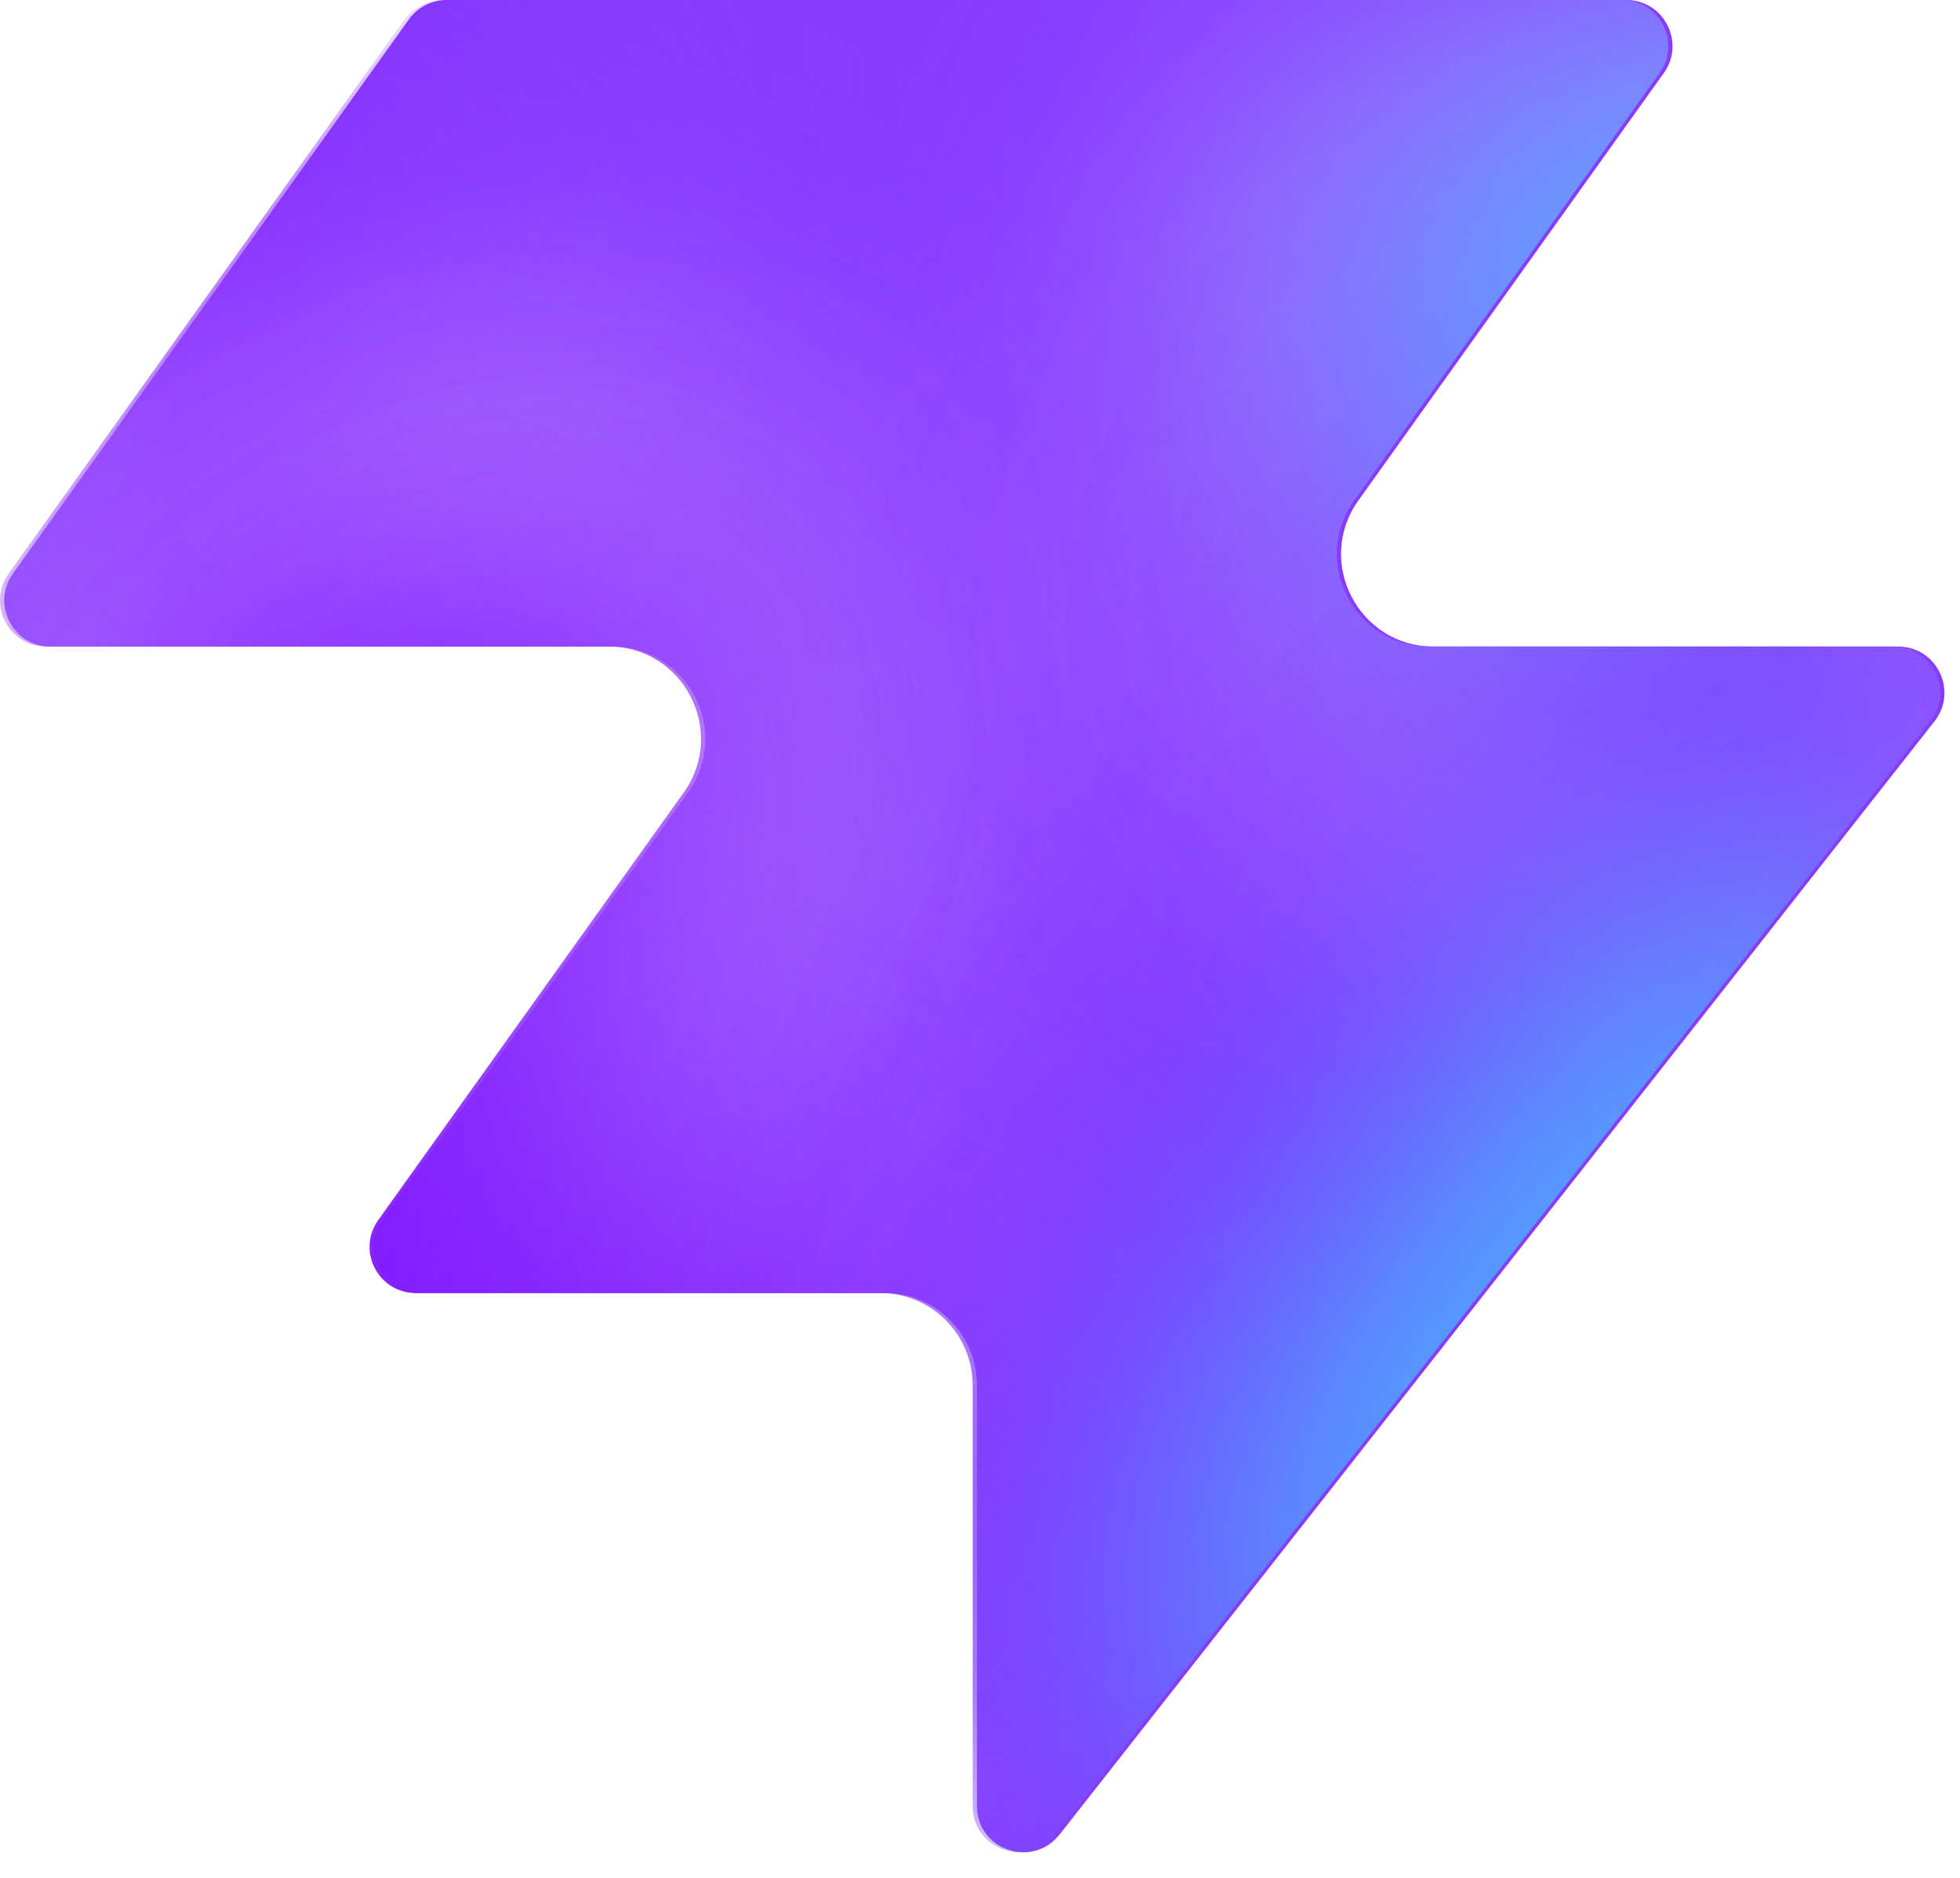
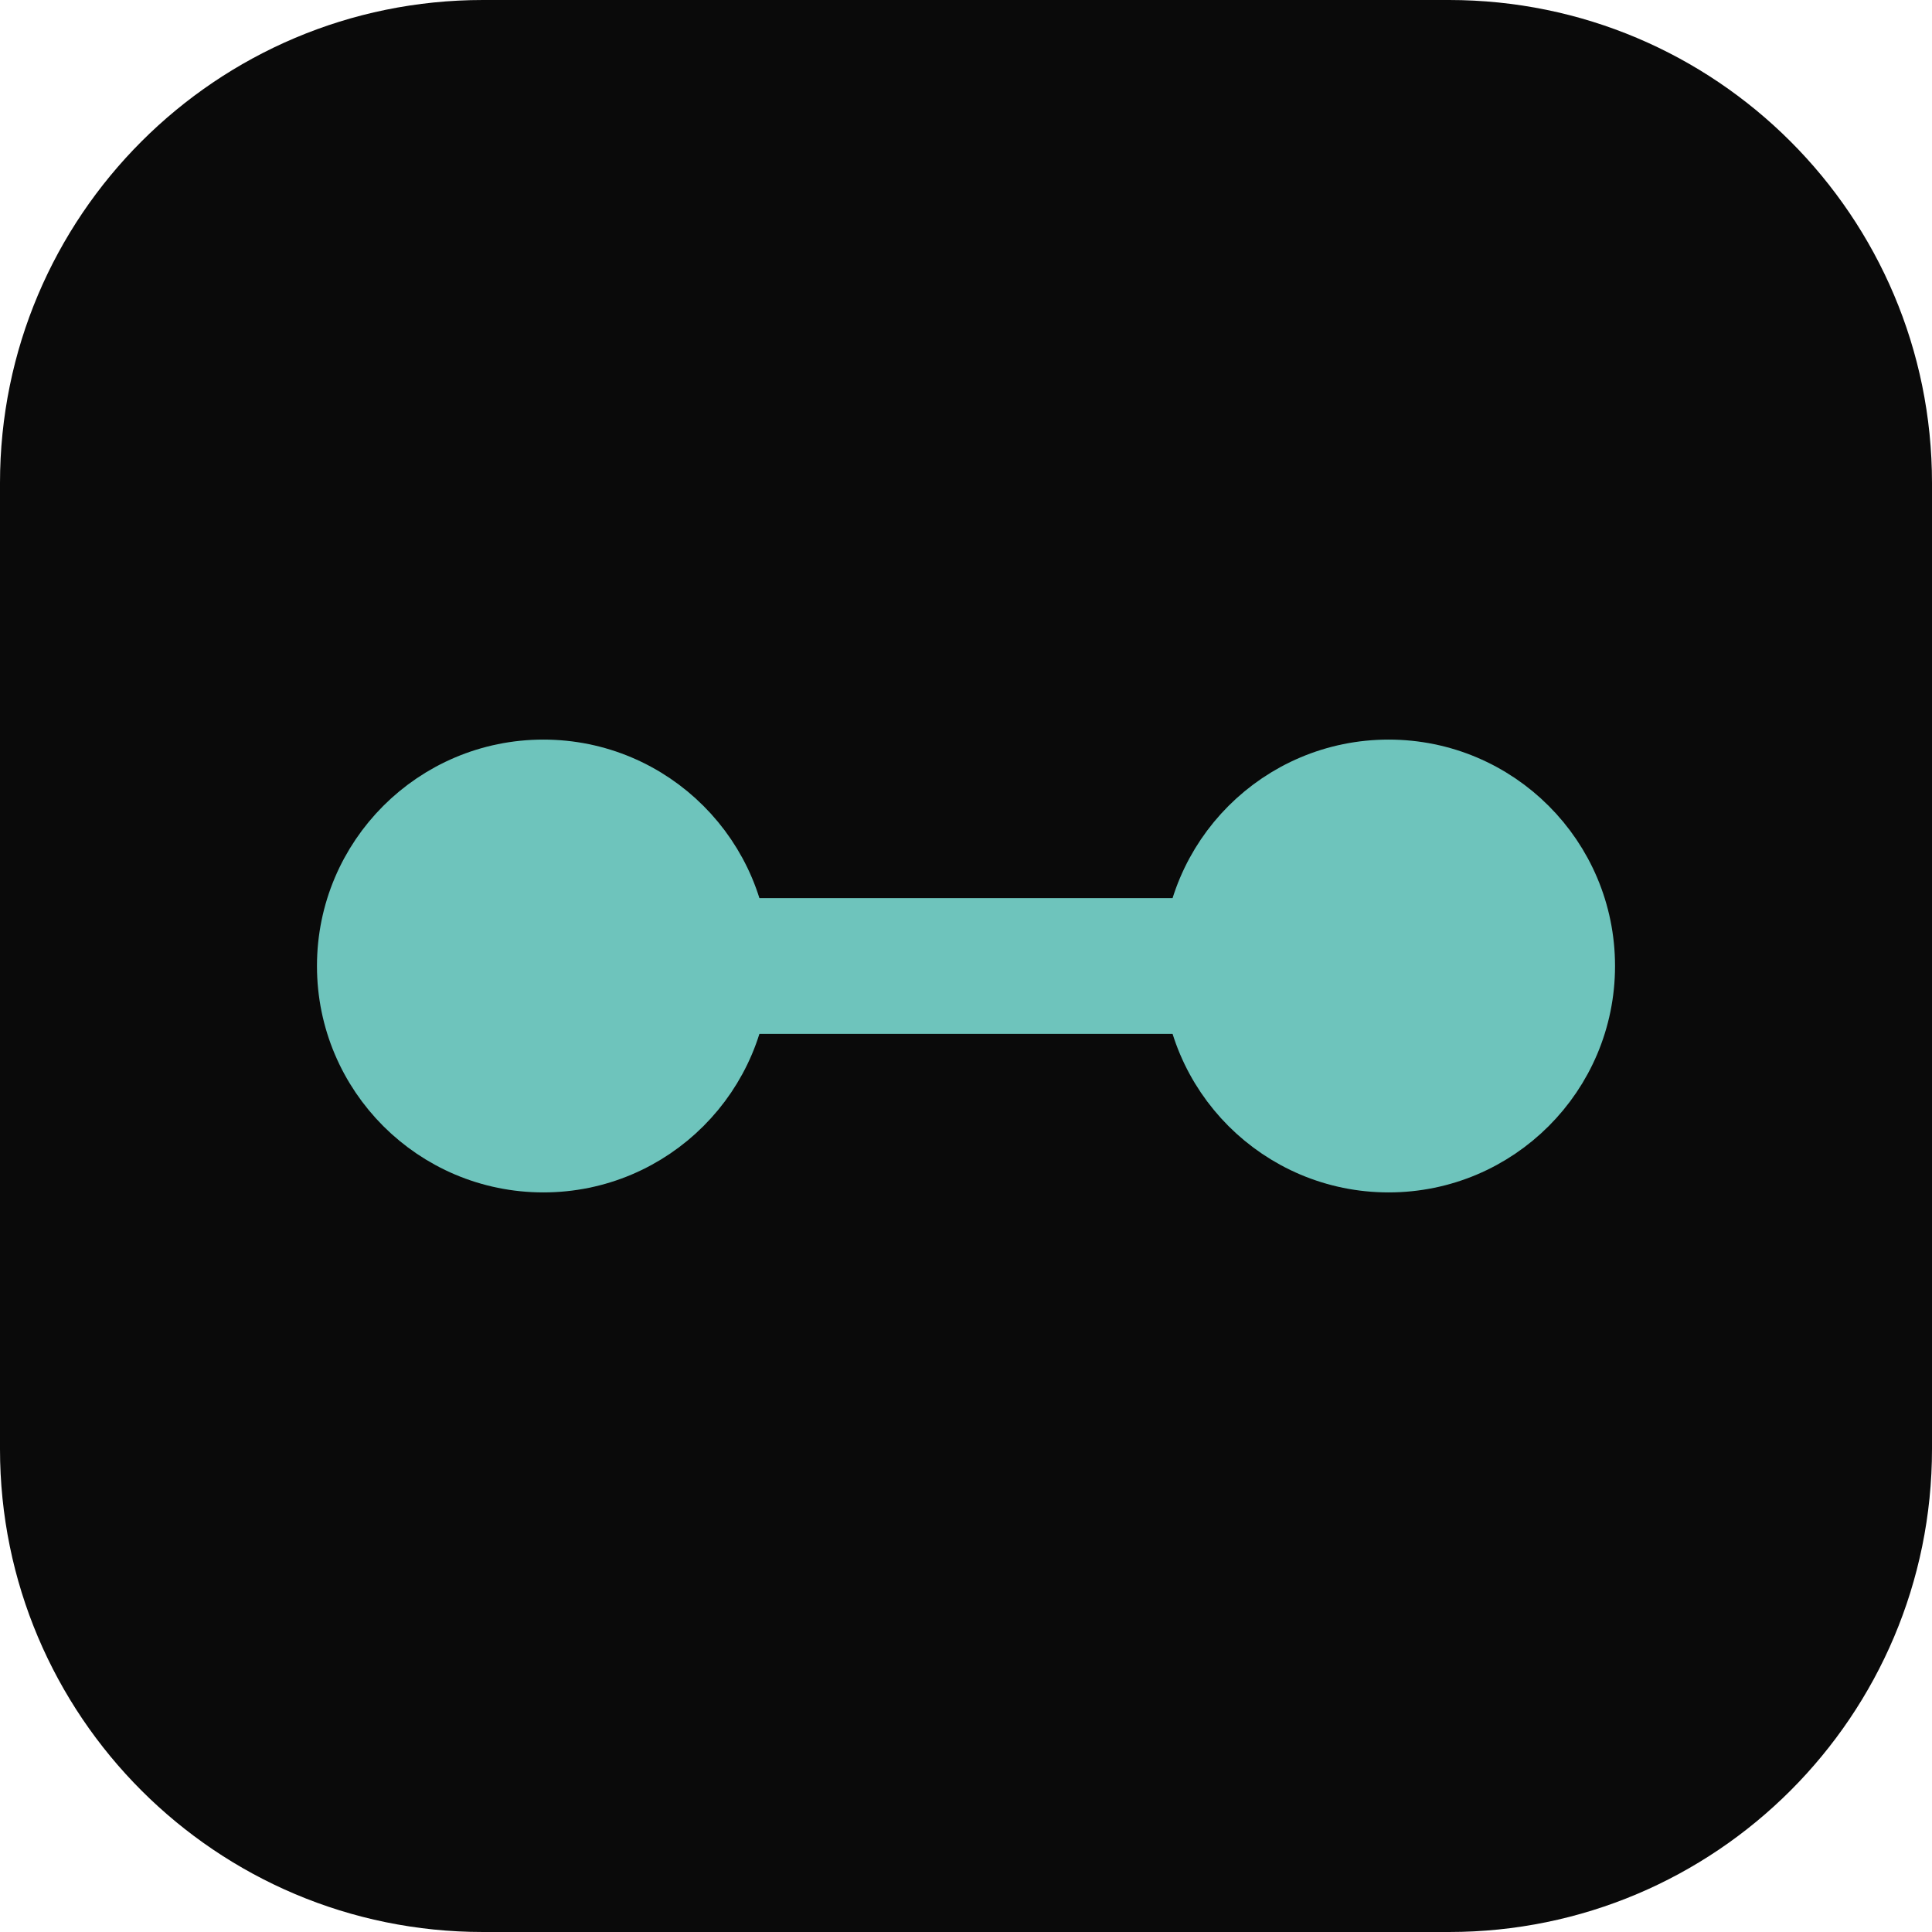
- <svg xmlns="http://www.w3.org/2000/svg" width="48" height="46" fill="none" viewBox="0 0 48 46">
-   <path fill="#863bff" d="M25.946 44.938c-.664.845-2.021.375-2.021-.698V33.937a2.26 2.26 0 0 0-2.262-2.262H10.287c-.92 0-1.456-1.04-.92-1.788l7.48-10.471c1.07-1.497 0-3.578-1.842-3.578H1.237c-.92 0-1.456-1.04-.92-1.788L10.013.474c.214-.297.556-.474.92-.474h28.894c.92 0 1.456 1.04.92 1.788l-7.48 10.471c-1.07 1.498 0 3.579 1.842 3.579h11.377c.943 0 1.473 1.088.89 1.83L25.947 44.94z" style="fill:#863bff;fill:color(display-p3 .525 .23 1);fill-opacity:1" />
-   <mask id="a" width="48" height="46" x="0" y="0" maskUnits="userSpaceOnUse" style="mask-type:alpha">
-     <path fill="#000" d="M25.842 44.938c-.664.844-2.021.375-2.021-.698V33.937a2.26 2.26 0 0 0-2.262-2.262H10.183c-.92 0-1.456-1.04-.92-1.788l7.48-10.471c1.07-1.498 0-3.579-1.842-3.579H1.133c-.92 0-1.456-1.04-.92-1.787L9.91.473c.214-.297.556-.474.92-.474h28.894c.92 0 1.456 1.04.92 1.788l-7.48 10.471c-1.07 1.498 0 3.578 1.842 3.578h11.377c.943 0 1.473 1.088.89 1.832L25.843 44.94z" style="fill:#000;fill-opacity:1" />
-   </mask>
-   <g mask="url(#a)">
-     <g filter="url(#b)">
-       <ellipse cx="5.508" cy="14.704" fill="#ede6ff" rx="5.508" ry="14.704" style="fill:#ede6ff;fill:color(display-p3 .927 .903 1);fill-opacity:1" transform="matrix(.00324 1 1 -.00324 -4.47 31.516)" />
-     </g>
-     <g filter="url(#c)">
-       <ellipse cx="10.399" cy="29.851" fill="#ede6ff" rx="10.399" ry="29.851" style="fill:#ede6ff;fill:color(display-p3 .927 .903 1);fill-opacity:1" transform="matrix(.00324 1 1 -.00324 -39.328 7.883)" />
-     </g>
-     <g filter="url(#d)">
-       <ellipse cx="5.508" cy="30.487" fill="#7e14ff" rx="5.508" ry="30.487" style="fill:#7e14ff;fill:color(display-p3 .492 .077 1);fill-opacity:1" transform="rotate(89.814 -25.913 -14.639)scale(1 -1)" />
-     </g>
-     <g filter="url(#e)">
-       <ellipse cx="5.508" cy="30.599" fill="#7e14ff" rx="5.508" ry="30.599" style="fill:#7e14ff;fill:color(display-p3 .492 .077 1);fill-opacity:1" transform="rotate(89.814 -32.644 -3.334)scale(1 -1)" />
-     </g>
-     <g filter="url(#f)">
-       <ellipse cx="5.508" cy="30.599" fill="#7e14ff" rx="5.508" ry="30.599" style="fill:#7e14ff;fill:color(display-p3 .492 .077 1);fill-opacity:1" transform="matrix(.00324 1 1 -.00324 -34.34 30.47)" />
-     </g>
-     <g filter="url(#g)">
-       <ellipse cx="14.072" cy="22.078" fill="#ede6ff" rx="14.072" ry="22.078" style="fill:#ede6ff;fill:color(display-p3 .927 .903 1);fill-opacity:1" transform="rotate(93.35 24.506 48.493)scale(-1 1)" />
-     </g>
-     <g filter="url(#h)">
-       <ellipse cx="3.47" cy="21.501" fill="#7e14ff" rx="3.47" ry="21.501" style="fill:#7e14ff;fill:color(display-p3 .492 .077 1);fill-opacity:1" transform="rotate(89.009 28.708 47.59)scale(-1 1)" />
-     </g>
-     <g filter="url(#i)">
-       <ellipse cx="3.47" cy="21.501" fill="#7e14ff" rx="3.47" ry="21.501" style="fill:#7e14ff;fill:color(display-p3 .492 .077 1);fill-opacity:1" transform="rotate(89.009 28.708 47.59)scale(-1 1)" />
-     </g>
-     <g filter="url(#j)">
-       <ellipse cx=".387" cy="8.972" fill="#7e14ff" rx="4.407" ry="29.108" style="fill:#7e14ff;fill:color(display-p3 .492 .077 1);fill-opacity:1" transform="rotate(39.51 .387 8.972)" />
-     </g>
-     <g filter="url(#k)">
-       <ellipse cx="47.523" cy="-6.092" fill="#7e14ff" rx="4.407" ry="29.108" style="fill:#7e14ff;fill:color(display-p3 .492 .077 1);fill-opacity:1" transform="rotate(37.892 47.523 -6.092)" />
-     </g>
-     <g filter="url(#l)">
-       <ellipse cx="41.412" cy="6.333" fill="#47bfff" rx="5.971" ry="9.665" style="fill:#47bfff;fill:color(display-p3 .28 .748 1);fill-opacity:1" transform="rotate(37.892 41.412 6.333)" />
-     </g>
-     <g filter="url(#m)">
-       <ellipse cx="-1.879" cy="38.332" fill="#7e14ff" rx="4.407" ry="29.108" style="fill:#7e14ff;fill:color(display-p3 .492 .077 1);fill-opacity:1" transform="rotate(37.892 -1.88 38.332)" />
-     </g>
-     <g filter="url(#n)">
-       <ellipse cx="-1.879" cy="38.332" fill="#7e14ff" rx="4.407" ry="29.108" style="fill:#7e14ff;fill:color(display-p3 .492 .077 1);fill-opacity:1" transform="rotate(37.892 -1.88 38.332)" />
-     </g>
-     <g filter="url(#o)">
-       <ellipse cx="35.651" cy="29.907" fill="#7e14ff" rx="4.407" ry="29.108" style="fill:#7e14ff;fill:color(display-p3 .492 .077 1);fill-opacity:1" transform="rotate(37.892 35.651 29.907)" />
-     </g>
-     <g filter="url(#p)">
-       <ellipse cx="38.418" cy="32.4" fill="#47bfff" rx="5.971" ry="15.297" style="fill:#47bfff;fill:color(display-p3 .28 .748 1);fill-opacity:1" transform="rotate(37.892 38.418 32.4)" />
-     </g>
-   </g>
-   <defs>
-     <filter id="b" width="60.045" height="41.654" x="-19.77" y="16.149" color-interpolation-filters="sRGB" filterUnits="userSpaceOnUse">
-       <feFlood flood-opacity="0" result="BackgroundImageFix" />
-       <feBlend in="SourceGraphic" in2="BackgroundImageFix" result="shape" />
-       <feGaussianBlur result="effect1_foregroundBlur_2002_17158" stdDeviation="7.659" />
-     </filter>
-     <filter id="c" width="90.34" height="51.437" x="-54.613" y="-7.533" color-interpolation-filters="sRGB" filterUnits="userSpaceOnUse">
-       <feFlood flood-opacity="0" result="BackgroundImageFix" />
-       <feBlend in="SourceGraphic" in2="BackgroundImageFix" result="shape" />
-       <feGaussianBlur result="effect1_foregroundBlur_2002_17158" stdDeviation="7.659" />
-     </filter>
-     <filter id="d" width="79.355" height="29.4" x="-49.64" y="2.03" color-interpolation-filters="sRGB" filterUnits="userSpaceOnUse">
-       <feFlood flood-opacity="0" result="BackgroundImageFix" />
-       <feBlend in="SourceGraphic" in2="BackgroundImageFix" result="shape" />
-       <feGaussianBlur result="effect1_foregroundBlur_2002_17158" stdDeviation="4.596" />
-     </filter>
-     <filter id="e" width="79.579" height="29.4" x="-45.045" y="20.029" color-interpolation-filters="sRGB" filterUnits="userSpaceOnUse">
-       <feFlood flood-opacity="0" result="BackgroundImageFix" />
-       <feBlend in="SourceGraphic" in2="BackgroundImageFix" result="shape" />
-       <feGaussianBlur result="effect1_foregroundBlur_2002_17158" stdDeviation="4.596" />
-     </filter>
-     <filter id="f" width="79.579" height="29.4" x="-43.513" y="21.178" color-interpolation-filters="sRGB" filterUnits="userSpaceOnUse">
-       <feFlood flood-opacity="0" result="BackgroundImageFix" />
-       <feBlend in="SourceGraphic" in2="BackgroundImageFix" result="shape" />
-       <feGaussianBlur result="effect1_foregroundBlur_2002_17158" stdDeviation="4.596" />
-     </filter>
-     <filter id="g" width="74.749" height="58.852" x="15.756" y="-17.901" color-interpolation-filters="sRGB" filterUnits="userSpaceOnUse">
-       <feFlood flood-opacity="0" result="BackgroundImageFix" />
-       <feBlend in="SourceGraphic" in2="BackgroundImageFix" result="shape" />
-       <feGaussianBlur result="effect1_foregroundBlur_2002_17158" stdDeviation="7.659" />
-     </filter>
-     <filter id="h" width="61.377" height="25.362" x="23.548" y="2.284" color-interpolation-filters="sRGB" filterUnits="userSpaceOnUse">
-       <feFlood flood-opacity="0" result="BackgroundImageFix" />
-       <feBlend in="SourceGraphic" in2="BackgroundImageFix" result="shape" />
-       <feGaussianBlur result="effect1_foregroundBlur_2002_17158" stdDeviation="4.596" />
-     </filter>
-     <filter id="i" width="61.377" height="25.362" x="23.548" y="2.284" color-interpolation-filters="sRGB" filterUnits="userSpaceOnUse">
-       <feFlood flood-opacity="0" result="BackgroundImageFix" />
-       <feBlend in="SourceGraphic" in2="BackgroundImageFix" result="shape" />
-       <feGaussianBlur result="effect1_foregroundBlur_2002_17158" stdDeviation="4.596" />
-     </filter>
-     <filter id="j" width="56.045" height="63.649" x="-27.636" y="-22.853" color-interpolation-filters="sRGB" filterUnits="userSpaceOnUse">
-       <feFlood flood-opacity="0" result="BackgroundImageFix" />
-       <feBlend in="SourceGraphic" in2="BackgroundImageFix" result="shape" />
-       <feGaussianBlur result="effect1_foregroundBlur_2002_17158" stdDeviation="4.596" />
-     </filter>
-     <filter id="k" width="54.814" height="64.646" x="20.116" y="-38.415" color-interpolation-filters="sRGB" filterUnits="userSpaceOnUse">
-       <feFlood flood-opacity="0" result="BackgroundImageFix" />
-       <feBlend in="SourceGraphic" in2="BackgroundImageFix" result="shape" />
-       <feGaussianBlur result="effect1_foregroundBlur_2002_17158" stdDeviation="4.596" />
-     </filter>
-     <filter id="l" width="33.541" height="35.313" x="24.641" y="-11.323" color-interpolation-filters="sRGB" filterUnits="userSpaceOnUse">
-       <feFlood flood-opacity="0" result="BackgroundImageFix" />
-       <feBlend in="SourceGraphic" in2="BackgroundImageFix" result="shape" />
-       <feGaussianBlur result="effect1_foregroundBlur_2002_17158" stdDeviation="4.596" />
-     </filter>
-     <filter id="m" width="54.814" height="64.646" x="-29.286" y="6.009" color-interpolation-filters="sRGB" filterUnits="userSpaceOnUse">
-       <feFlood flood-opacity="0" result="BackgroundImageFix" />
-       <feBlend in="SourceGraphic" in2="BackgroundImageFix" result="shape" />
-       <feGaussianBlur result="effect1_foregroundBlur_2002_17158" stdDeviation="4.596" />
-     </filter>
-     <filter id="n" width="54.814" height="64.646" x="-29.286" y="6.009" color-interpolation-filters="sRGB" filterUnits="userSpaceOnUse">
-       <feFlood flood-opacity="0" result="BackgroundImageFix" />
-       <feBlend in="SourceGraphic" in2="BackgroundImageFix" result="shape" />
-       <feGaussianBlur result="effect1_foregroundBlur_2002_17158" stdDeviation="4.596" />
-     </filter>
-     <filter id="o" width="54.814" height="64.646" x="8.244" y="-2.416" color-interpolation-filters="sRGB" filterUnits="userSpaceOnUse">
-       <feFlood flood-opacity="0" result="BackgroundImageFix" />
-       <feBlend in="SourceGraphic" in2="BackgroundImageFix" result="shape" />
-       <feGaussianBlur result="effect1_foregroundBlur_2002_17158" stdDeviation="4.596" />
-     </filter>
-     <filter id="p" width="39.409" height="43.623" x="18.713" y="10.588" color-interpolation-filters="sRGB" filterUnits="userSpaceOnUse">
-       <feFlood flood-opacity="0" result="BackgroundImageFix" />
-       <feBlend in="SourceGraphic" in2="BackgroundImageFix" result="shape" />
-       <feGaussianBlur result="effect1_foregroundBlur_2002_17158" stdDeviation="4.596" />
-     </filter>
-   </defs>
+ <svg xmlns="http://www.w3.org/2000/svg" viewBox="0 0 32 32" role="img" aria-label="Straum">
+   <style>
+     .bg {
+       fill: #0a0a0a;
+     }
+     .mark {
+       fill: #6ec4bc;
+       stroke: #6ec4bc;
+     }
+     @media (prefers-color-scheme: light) {
+       .bg {
+         fill: #fafafa;
+       }
+       .mark {
+         fill: #2a8f87;
+         stroke: #2a8f87;
+       }
+     }
+   </style>
+   <rect class="bg" width="32" height="32" rx="8" />
+   <circle class="mark" cx="9" cy="16" r="3.25" />
+   <circle class="mark" cx="23" cy="16" r="3.25" />
+   <line class="mark" x1="12.25" y1="16" x2="19.75" y2="16" fill="none" stroke-width="2.25" stroke-linecap="round" />
</svg>
